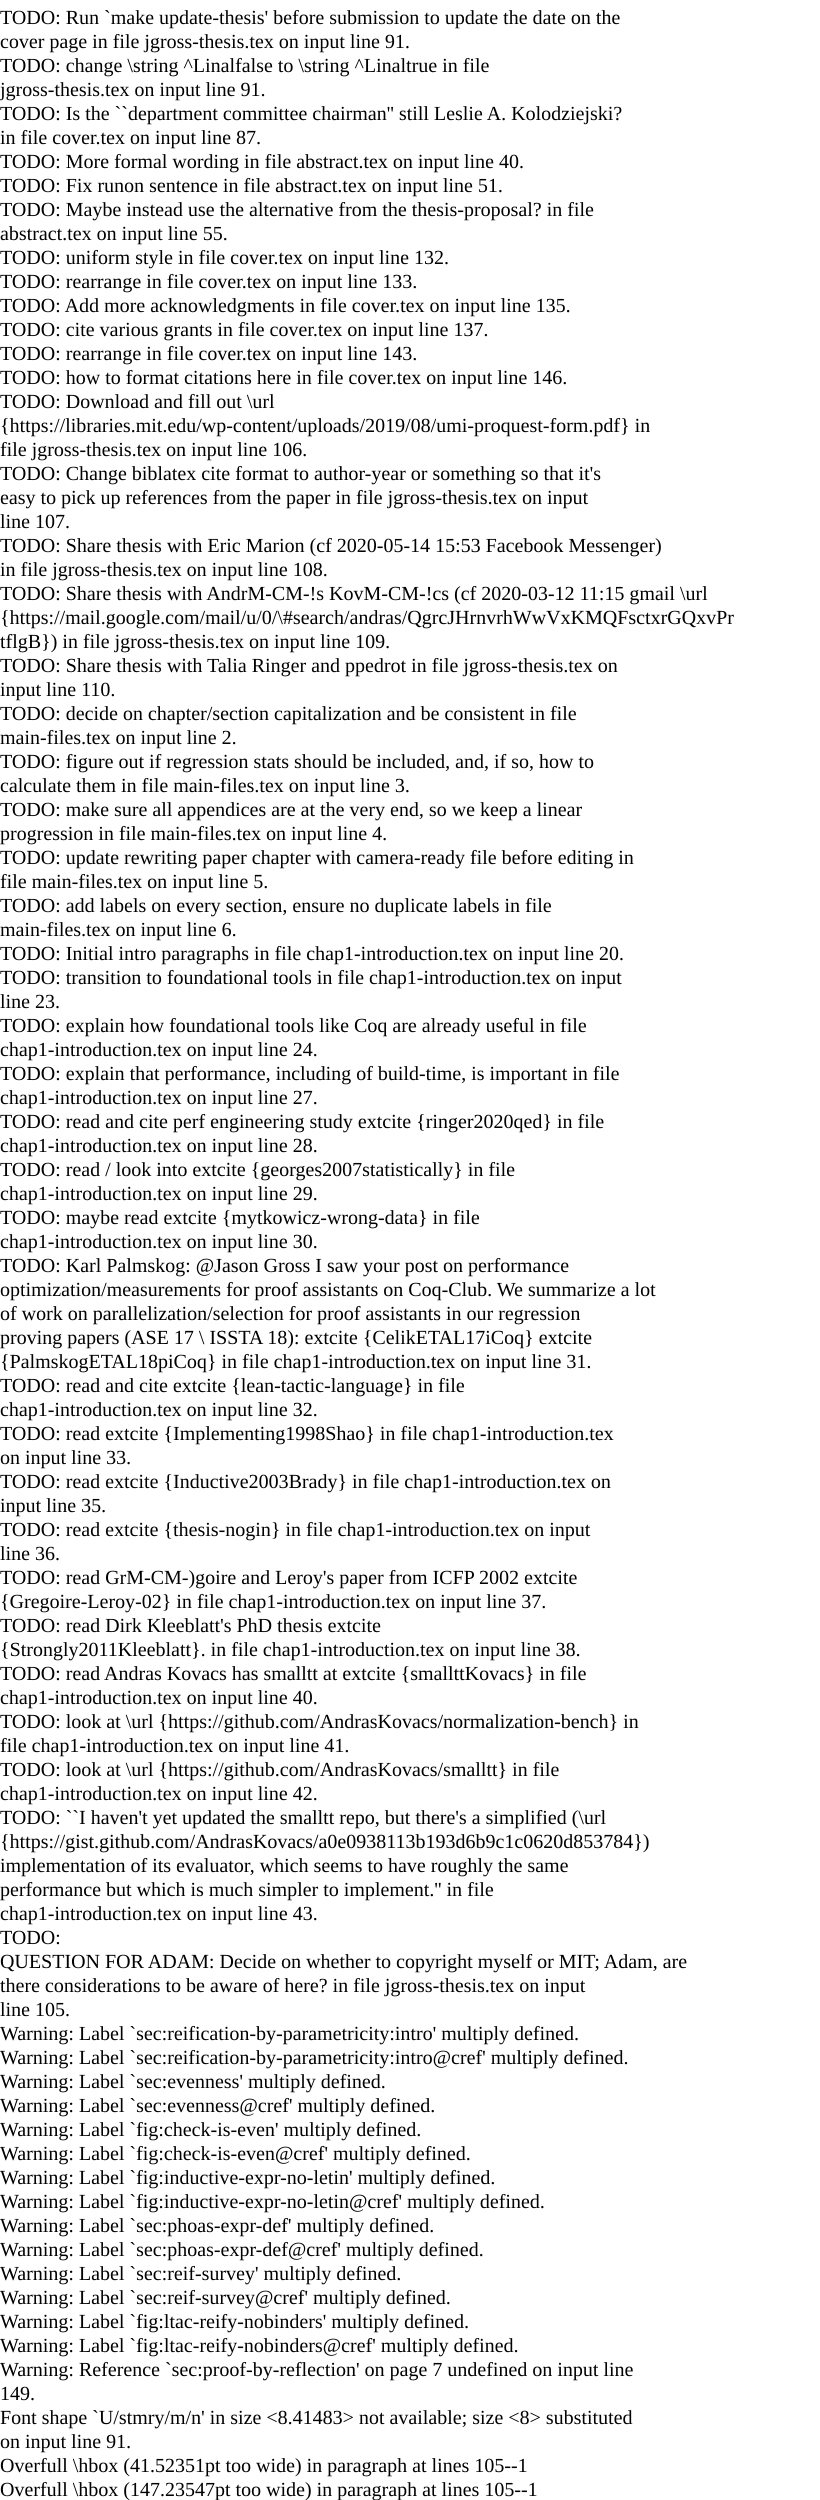
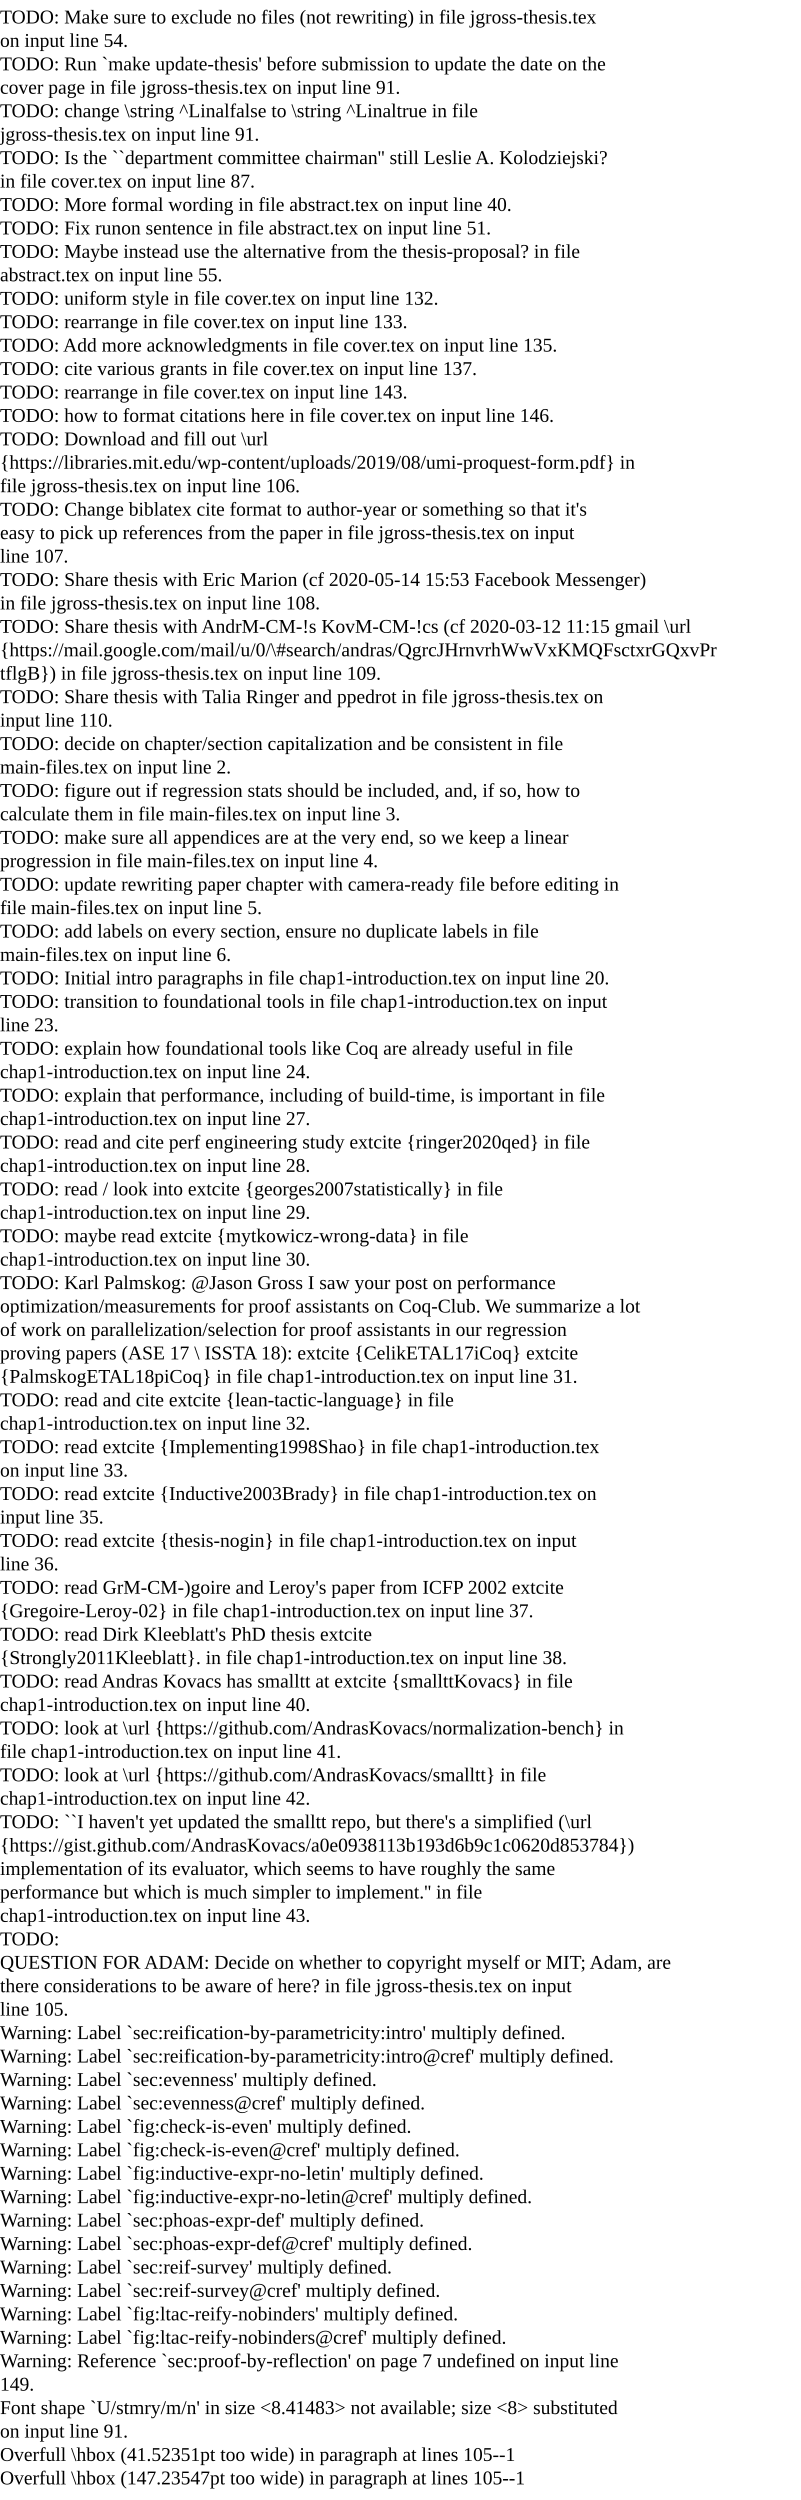
- <svg xmlns="http://www.w3.org/2000/svg" width="41em" height="125em">
+ <svg xmlns="http://www.w3.org/2000/svg" width="41em" height="128em">
  <text x="0" y="0">
+     <tspan x="0" dy="1.2em">TODO: Make sure to exclude no files (not rewriting) in file jgross-thesis.tex </tspan>
+     <tspan x="0" dy="1.2em">  on input line 54.</tspan>
    <tspan x="0" dy="1.2em">TODO: Run `make update-thesis' before submission to update the date on the </tspan>
    <tspan x="0" dy="1.2em">  cover page in file jgross-thesis.tex on input line 91.</tspan>
    <tspan x="0" dy="1.2em">TODO: change \string ^Linalfalse to \string ^Linaltrue  in file </tspan>
    <tspan x="0" dy="1.2em">  jgross-thesis.tex on input line 91.</tspan>
    <tspan x="0" dy="1.2em">TODO: Is the ``department committee chairman'' still Leslie A. Kolodziejski? </tspan>
    <tspan x="0" dy="1.2em">  in file cover.tex on input line 87.</tspan>
    <tspan x="0" dy="1.2em">TODO: More formal wording in file abstract.tex on input line 40.</tspan>
    <tspan x="0" dy="1.2em">TODO: Fix runon sentence in file abstract.tex on input line 51.</tspan>
    <tspan x="0" dy="1.2em">TODO: Maybe instead use the alternative from the thesis-proposal? in file </tspan>
    <tspan x="0" dy="1.2em">  abstract.tex on input line 55.</tspan>
    <tspan x="0" dy="1.2em">TODO: uniform style in file cover.tex on input line 132.</tspan>
    <tspan x="0" dy="1.2em">TODO: rearrange in file cover.tex on input line 133.</tspan>
    <tspan x="0" dy="1.2em">TODO: Add more acknowledgments in file cover.tex on input line 135.</tspan>
    <tspan x="0" dy="1.2em">TODO: cite various grants in file cover.tex on input line 137.</tspan>
    <tspan x="0" dy="1.2em">TODO: rearrange in file cover.tex on input line 143.</tspan>
    <tspan x="0" dy="1.2em">TODO: how to format citations here in file cover.tex on input line 146.</tspan>
    <tspan x="0" dy="1.2em">TODO: Download and fill out \url </tspan>
    <tspan x="0" dy="1.2em">  {https://libraries.mit.edu/wp-content/uploads/2019/08/umi-proquest-form.pdf} in </tspan>
    <tspan x="0" dy="1.2em">  file jgross-thesis.tex on input line 106.</tspan>
    <tspan x="0" dy="1.2em">TODO: Change biblatex cite format to author-year or something so that it's </tspan>
    <tspan x="0" dy="1.2em">  easy to pick up references from the paper in file jgross-thesis.tex on input </tspan>
    <tspan x="0" dy="1.2em">  line 107.</tspan>
    <tspan x="0" dy="1.2em">TODO: Share thesis with Eric Marion (cf 2020-05-14 15:53 Facebook Messenger) </tspan>
    <tspan x="0" dy="1.2em">  in file jgross-thesis.tex on input line 108.</tspan>
    <tspan x="0" dy="1.2em">TODO: Share thesis with AndrM-CM-!s KovM-CM-!cs (cf 2020-03-12 11:15 gmail \url </tspan>
    <tspan x="0" dy="1.2em">  {https://mail.google.com/mail/u/0/\#search/andras/QgrcJHrnvrhWwVxKMQFsctxrGQxvPr</tspan>
    <tspan x="0" dy="1.2em">  tflgB}) in file jgross-thesis.tex on input line 109.</tspan>
    <tspan x="0" dy="1.2em">TODO: Share thesis with Talia Ringer and ppedrot in file jgross-thesis.tex on </tspan>
    <tspan x="0" dy="1.2em">  input line 110.</tspan>
    <tspan x="0" dy="1.2em">TODO: decide on chapter/section capitalization and be consistent in file </tspan>
    <tspan x="0" dy="1.2em">  main-files.tex on input line 2.</tspan>
    <tspan x="0" dy="1.2em">TODO: figure out if regression stats should be included, and, if so, how to </tspan>
    <tspan x="0" dy="1.2em">  calculate them in file main-files.tex on input line 3.</tspan>
    <tspan x="0" dy="1.2em">TODO: make sure all appendices are at the very end, so we keep a linear </tspan>
    <tspan x="0" dy="1.2em">  progression in file main-files.tex on input line 4.</tspan>
    <tspan x="0" dy="1.2em">TODO: update rewriting paper chapter with camera-ready file before editing in </tspan>
    <tspan x="0" dy="1.2em">  file main-files.tex on input line 5.</tspan>
    <tspan x="0" dy="1.2em">TODO: add labels on every section, ensure no duplicate labels in file </tspan>
    <tspan x="0" dy="1.2em">  main-files.tex on input line 6.</tspan>
    <tspan x="0" dy="1.2em">TODO: Initial intro paragraphs in file chap1-introduction.tex on input line 20.</tspan>
    <tspan x="0" dy="1.2em">TODO: transition to foundational tools in file chap1-introduction.tex on input </tspan>
    <tspan x="0" dy="1.2em">  line 23.</tspan>
    <tspan x="0" dy="1.2em">TODO: explain how foundational tools like Coq are already useful in file </tspan>
    <tspan x="0" dy="1.2em">  chap1-introduction.tex on input line 24.</tspan>
    <tspan x="0" dy="1.2em">TODO: explain that performance, including of build-time, is important in file </tspan>
    <tspan x="0" dy="1.2em">  chap1-introduction.tex on input line 27.</tspan>
    <tspan x="0" dy="1.2em">TODO: read and cite perf engineering study 	extcite {ringer2020qed} in file </tspan>
    <tspan x="0" dy="1.2em">  chap1-introduction.tex on input line 28.</tspan>
    <tspan x="0" dy="1.2em">TODO: read / look into 	extcite {georges2007statistically} in file </tspan>
    <tspan x="0" dy="1.2em">  chap1-introduction.tex on input line 29.</tspan>
    <tspan x="0" dy="1.2em">TODO: maybe read 	extcite {mytkowicz-wrong-data} in file </tspan>
    <tspan x="0" dy="1.2em">  chap1-introduction.tex on input line 30.</tspan>
    <tspan x="0" dy="1.2em">TODO: Karl Palmskog: @Jason Gross I saw your post on performance </tspan>
    <tspan x="0" dy="1.2em">  optimization/measurements for proof assistants on Coq-Club. We summarize a lot </tspan>
    <tspan x="0" dy="1.2em">  of work on parallelization/selection for proof assistants in our regression </tspan>
    <tspan x="0" dy="1.2em">  proving papers (ASE 17 \ ISSTA 18): 	extcite {CelikETAL17iCoq} 	extcite </tspan>
    <tspan x="0" dy="1.2em">  {PalmskogETAL18piCoq} in file chap1-introduction.tex on input line 31.</tspan>
    <tspan x="0" dy="1.2em">TODO: read and cite 	extcite {lean-tactic-language} in file </tspan>
    <tspan x="0" dy="1.2em">  chap1-introduction.tex on input line 32.</tspan>
    <tspan x="0" dy="1.2em">TODO: read 	extcite {Implementing1998Shao} in file chap1-introduction.tex </tspan>
    <tspan x="0" dy="1.2em">  on input line 33.</tspan>
    <tspan x="0" dy="1.2em">TODO: read 	extcite {Inductive2003Brady} in file chap1-introduction.tex on </tspan>
    <tspan x="0" dy="1.2em">  input line 35.</tspan>
    <tspan x="0" dy="1.2em">TODO: read 	extcite {thesis-nogin} in file chap1-introduction.tex on input </tspan>
    <tspan x="0" dy="1.2em">  line 36.</tspan>
    <tspan x="0" dy="1.2em">TODO: read GrM-CM-)goire and Leroy's paper from ICFP 2002 	extcite </tspan>
    <tspan x="0" dy="1.2em">  {Gregoire-Leroy-02} in file chap1-introduction.tex on input line 37.</tspan>
    <tspan x="0" dy="1.2em">TODO: read Dirk Kleeblatt's PhD thesis 	extcite </tspan>
    <tspan x="0" dy="1.2em">  {Strongly2011Kleeblatt}. in file chap1-introduction.tex on input line 38.</tspan>
    <tspan x="0" dy="1.2em">TODO: read Andras Kovacs has smalltt at 	extcite {smallttKovacs} in file </tspan>
    <tspan x="0" dy="1.2em">  chap1-introduction.tex on input line 40.</tspan>
    <tspan x="0" dy="1.2em">TODO: look at \url {https://github.com/AndrasKovacs/normalization-bench} in </tspan>
    <tspan x="0" dy="1.2em">  file chap1-introduction.tex on input line 41.</tspan>
    <tspan x="0" dy="1.2em">TODO: look at \url {https://github.com/AndrasKovacs/smalltt} in file </tspan>
    <tspan x="0" dy="1.2em">  chap1-introduction.tex on input line 42.</tspan>
    <tspan x="0" dy="1.2em">TODO: ``I haven't yet updated the smalltt repo, but there's a simplified (\url </tspan>
    <tspan x="0" dy="1.2em">  {https://gist.github.com/AndrasKovacs/a0e0938113b193d6b9c1c0620d853784}) </tspan>
    <tspan x="0" dy="1.2em">  implementation of its evaluator, which seems to have roughly the same </tspan>
    <tspan x="0" dy="1.2em">  performance but which is much simpler to implement.'' in file </tspan>
    <tspan x="0" dy="1.2em">  chap1-introduction.tex on input line 43.</tspan>
    <tspan x="0" dy="1.2em">TODO: </tspan>
    <tspan x="0" dy="1.2em">QUESTION FOR ADAM: Decide on whether to copyright myself or MIT; Adam, are </tspan>
    <tspan x="0" dy="1.2em">  there considerations to be aware of here? in file jgross-thesis.tex on input </tspan>
    <tspan x="0" dy="1.2em">  line 105.</tspan>
    <tspan x="0" dy="1.2em">Warning: Label `sec:reification-by-parametricity:intro' multiply defined.</tspan>
    <tspan x="0" dy="1.2em">Warning: Label `sec:reification-by-parametricity:intro@cref' multiply defined.</tspan>
    <tspan x="0" dy="1.2em">Warning: Label `sec:evenness' multiply defined.</tspan>
    <tspan x="0" dy="1.2em">Warning: Label `sec:evenness@cref' multiply defined.</tspan>
    <tspan x="0" dy="1.2em">Warning: Label `fig:check-is-even' multiply defined.</tspan>
    <tspan x="0" dy="1.2em">Warning: Label `fig:check-is-even@cref' multiply defined.</tspan>
    <tspan x="0" dy="1.2em">Warning: Label `fig:inductive-expr-no-letin' multiply defined.</tspan>
    <tspan x="0" dy="1.2em">Warning: Label `fig:inductive-expr-no-letin@cref' multiply defined.</tspan>
    <tspan x="0" dy="1.2em">Warning: Label `sec:phoas-expr-def' multiply defined.</tspan>
    <tspan x="0" dy="1.2em">Warning: Label `sec:phoas-expr-def@cref' multiply defined.</tspan>
    <tspan x="0" dy="1.2em">Warning: Label `sec:reif-survey' multiply defined.</tspan>
    <tspan x="0" dy="1.2em">Warning: Label `sec:reif-survey@cref' multiply defined.</tspan>
    <tspan x="0" dy="1.2em">Warning: Label `fig:ltac-reify-nobinders' multiply defined.</tspan>
    <tspan x="0" dy="1.2em">Warning: Label `fig:ltac-reify-nobinders@cref' multiply defined.</tspan>
    <tspan x="0" dy="1.2em">Warning: Reference `sec:proof-by-reflection' on page 7 undefined on input line </tspan>
    <tspan x="0" dy="1.2em">  149.</tspan>
    <tspan x="0" dy="1.2em">Font shape `U/stmry/m/n' in size &lt;8.41483&gt; not available; size &lt;8&gt; substituted </tspan>
    <tspan x="0" dy="1.2em">  on input line 91.</tspan>
    <tspan x="0" dy="1.2em">Overfull \hbox (41.52351pt too wide) in paragraph at lines 105--1</tspan>
    <tspan x="0" dy="1.2em">Overfull \hbox (147.23547pt too wide) in paragraph at lines 105--1</tspan>
  </text>
</svg>
